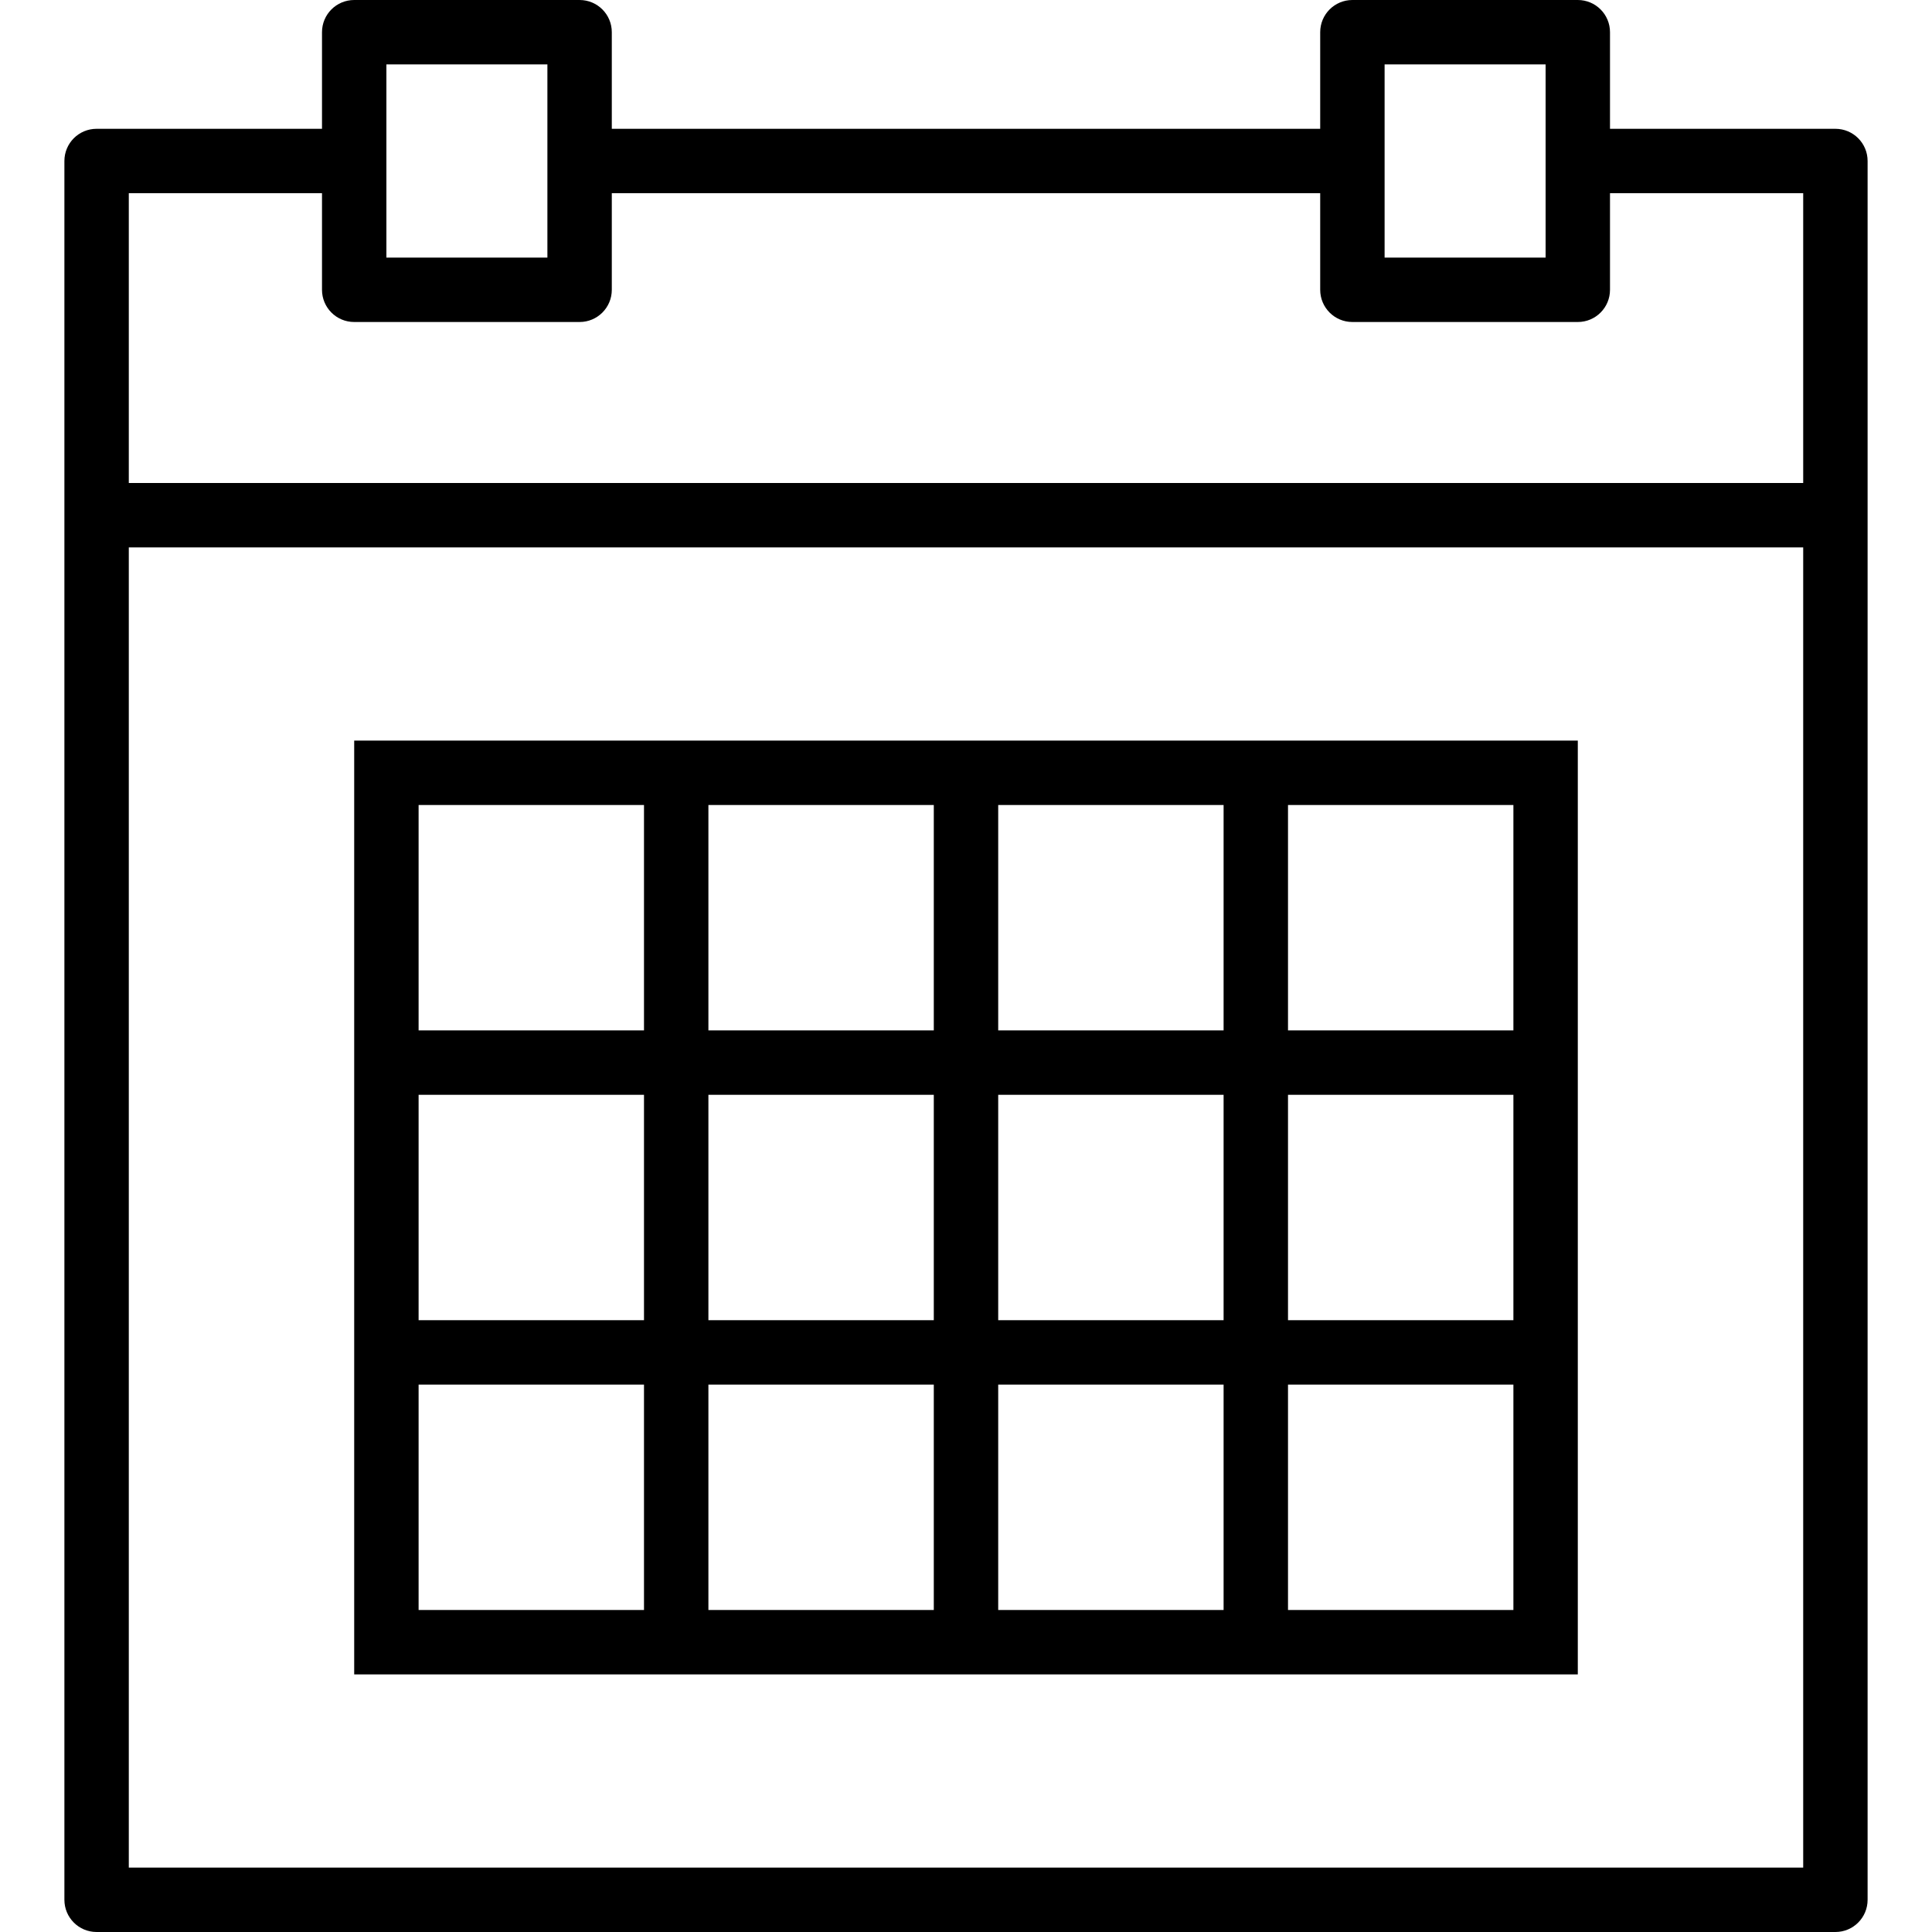
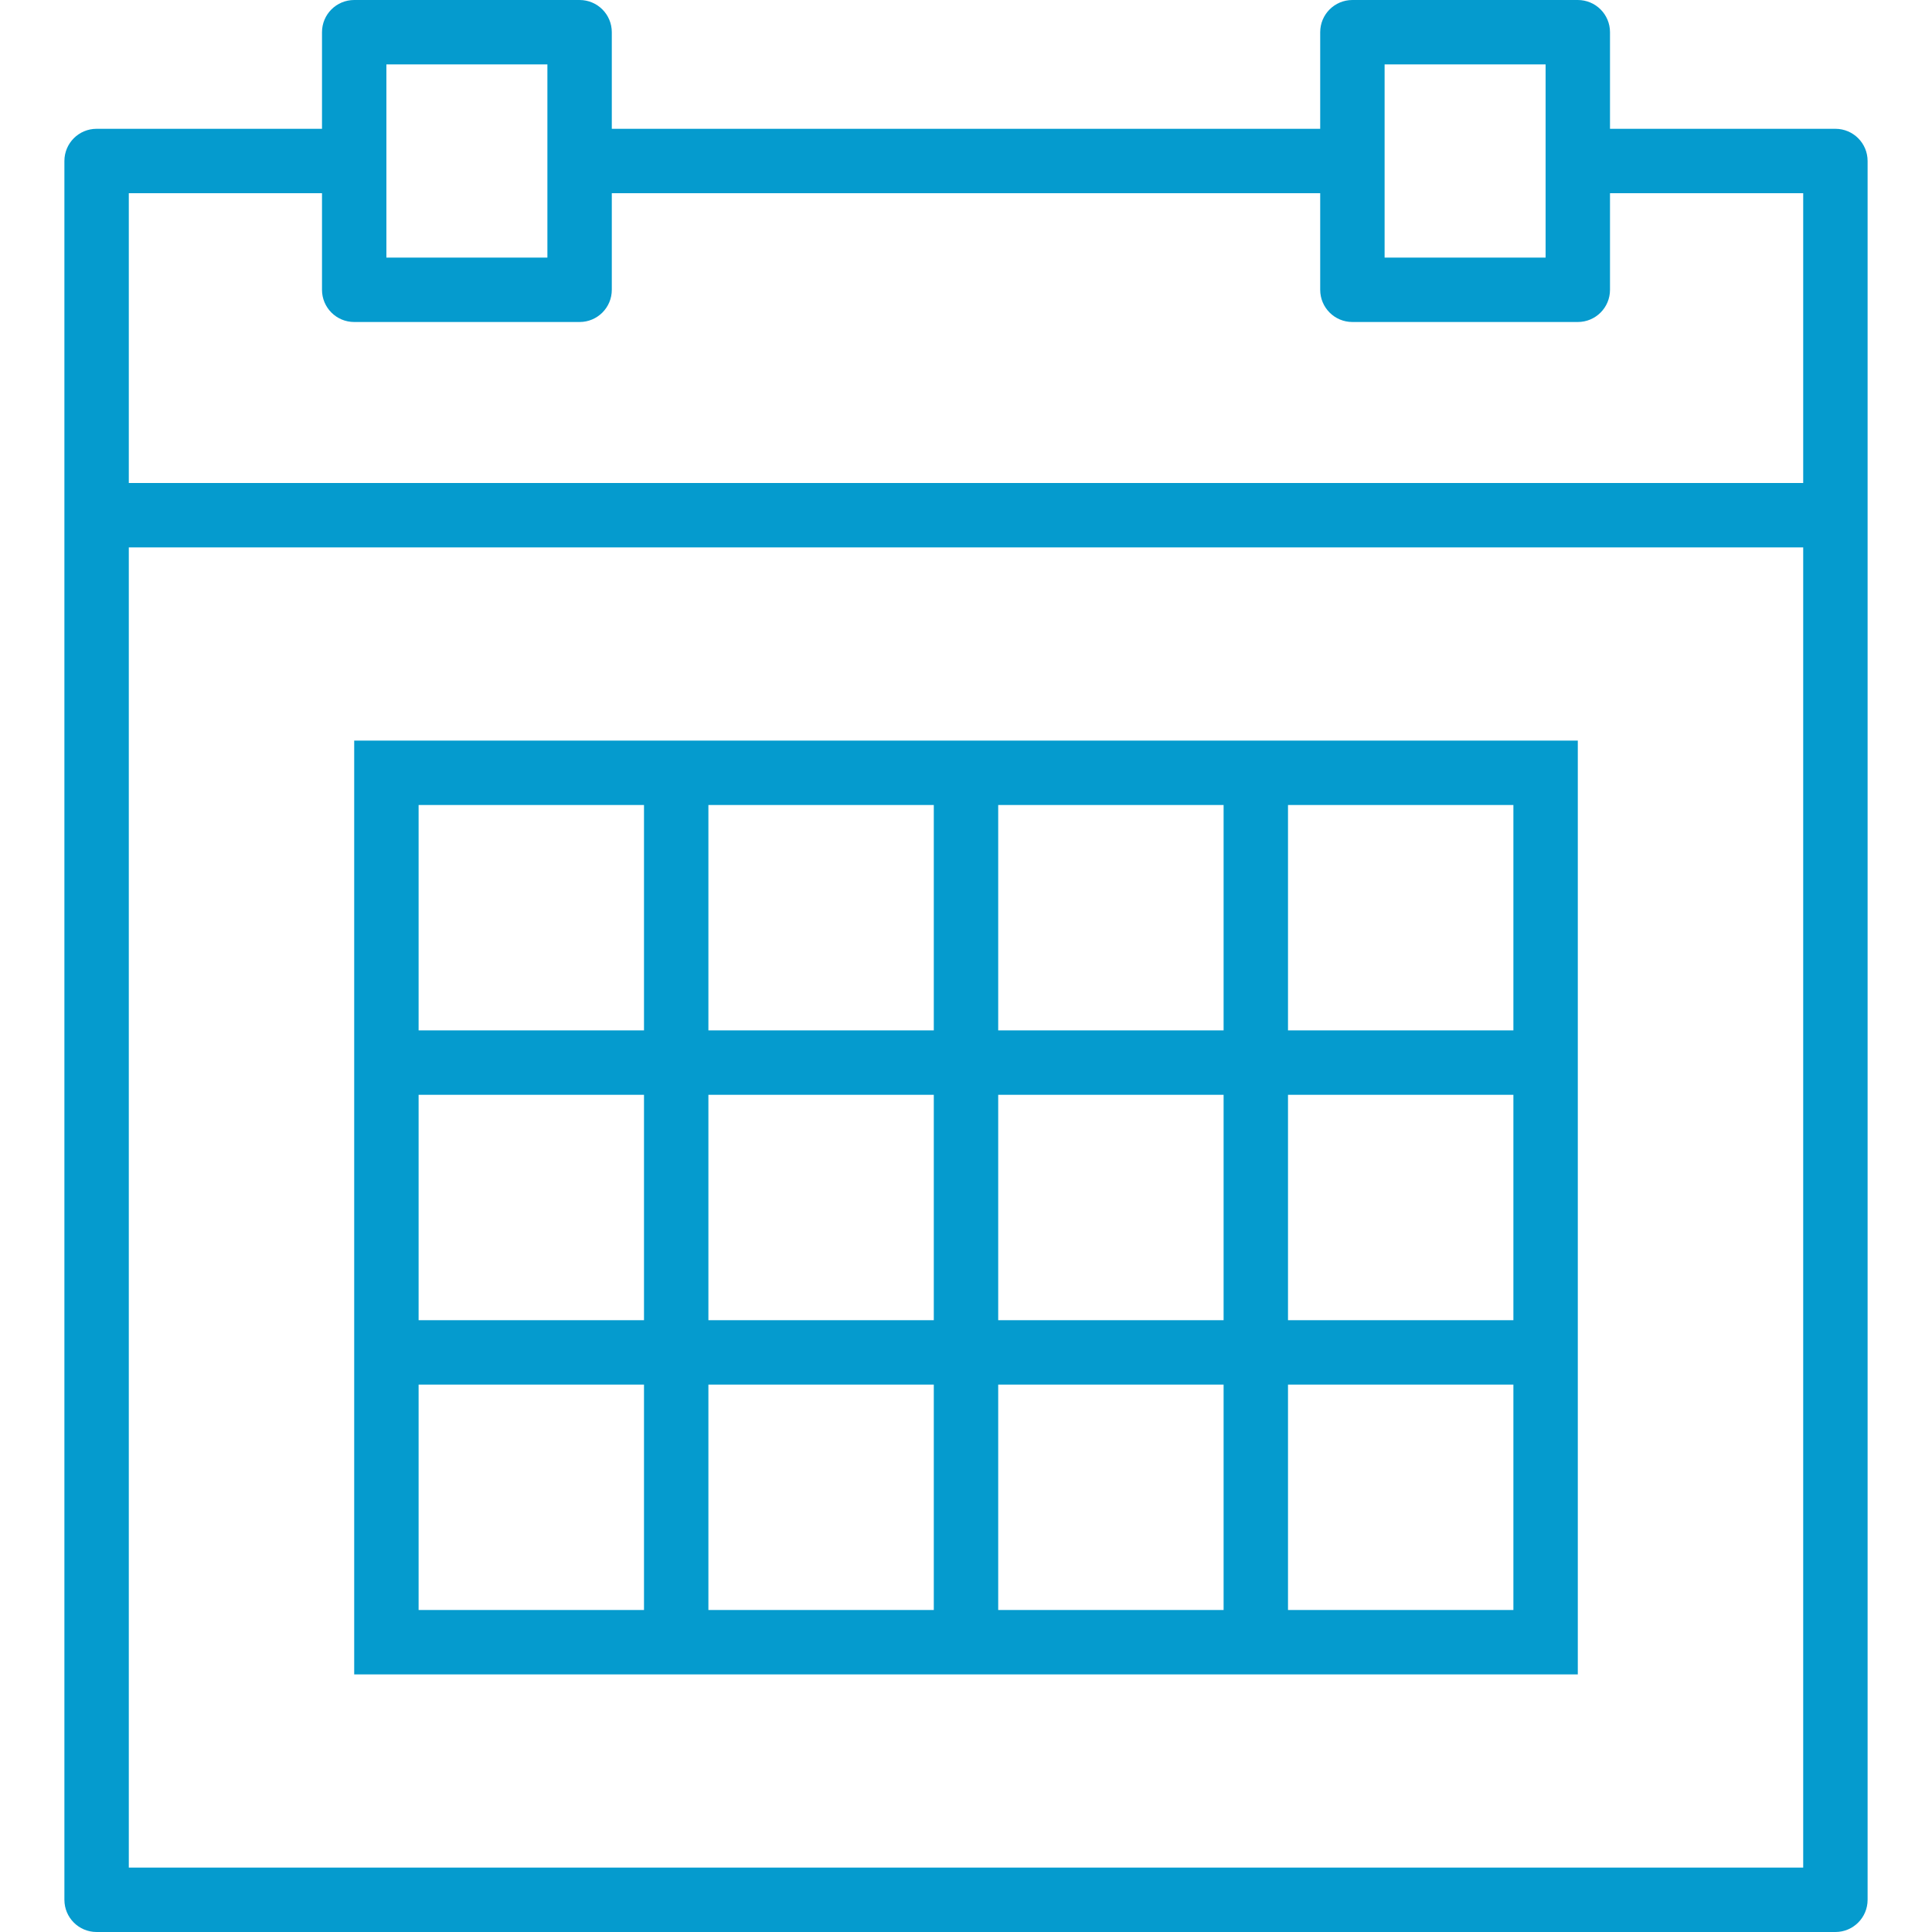
- <svg xmlns="http://www.w3.org/2000/svg" version="1.1" id="Capa_1" x="0px" y="0px" viewBox="0 0 60 60" style="enable-background:new 0 0 60 60;" xml:space="preserve">
+ <svg xmlns="http://www.w3.org/2000/svg" version="1.1" id="Capa_1" x="0px" y="0px" viewBox="0 0 60 60" style="enable-background:new 0 0 60 60;" xml:space="preserve" width="21px" height="21px" fill="#059bce">
  <g>
    <path d="M57,4h-7V1c0-0.553-0.447-1-1-1h-7c-0.553,0-1,0.447-1,1v3H19V1c0-0.553-0.447-1-1-1h-7c-0.553,0-1,0.447-1,1v3H3   C2.447,4,2,4.447,2,5v11v43c0,0.553,0.447,1,1,1h54c0.553,0,1-0.447,1-1V16V5C58,4.447,57.553,4,57,4z M43,2h5v3v3h-5V5V2z M12,2h5   v3v3h-5V5V2z M4,6h6v3c0,0.553,0.447,1,1,1h7c0.553,0,1-0.447,1-1V6h22v3c0,0.553,0.447,1,1,1h7c0.553,0,1-0.447,1-1V6h6v9H4V6z    M4,58V17h52v41H4z" />
    <path d="M38,23h-7h-2h-7h-2h-9v9v2v7v2v9h9h2h7h2h7h2h9v-9v-2v-7v-2v-9h-9H38z M31,25h7v7h-7V25z M38,41h-7v-7h7V41z M22,34h7v7h-7   V34z M22,25h7v7h-7V25z M13,25h7v7h-7V25z M13,34h7v7h-7V34z M20,50h-7v-7h7V50z M29,50h-7v-7h7V50z M38,50h-7v-7h7V50z M47,50h-7   v-7h7V50z M47,41h-7v-7h7V41z M47,25v7h-7v-7H47z" />
  </g>
  <g>
</g>
  <g>
</g>
  <g>
</g>
  <g>
</g>
  <g>
</g>
  <g>
</g>
  <g>
</g>
  <g>
</g>
  <g>
</g>
  <g>
</g>
  <g>
</g>
  <g>
</g>
  <g>
</g>
  <g>
</g>
  <g>
</g>
</svg>
